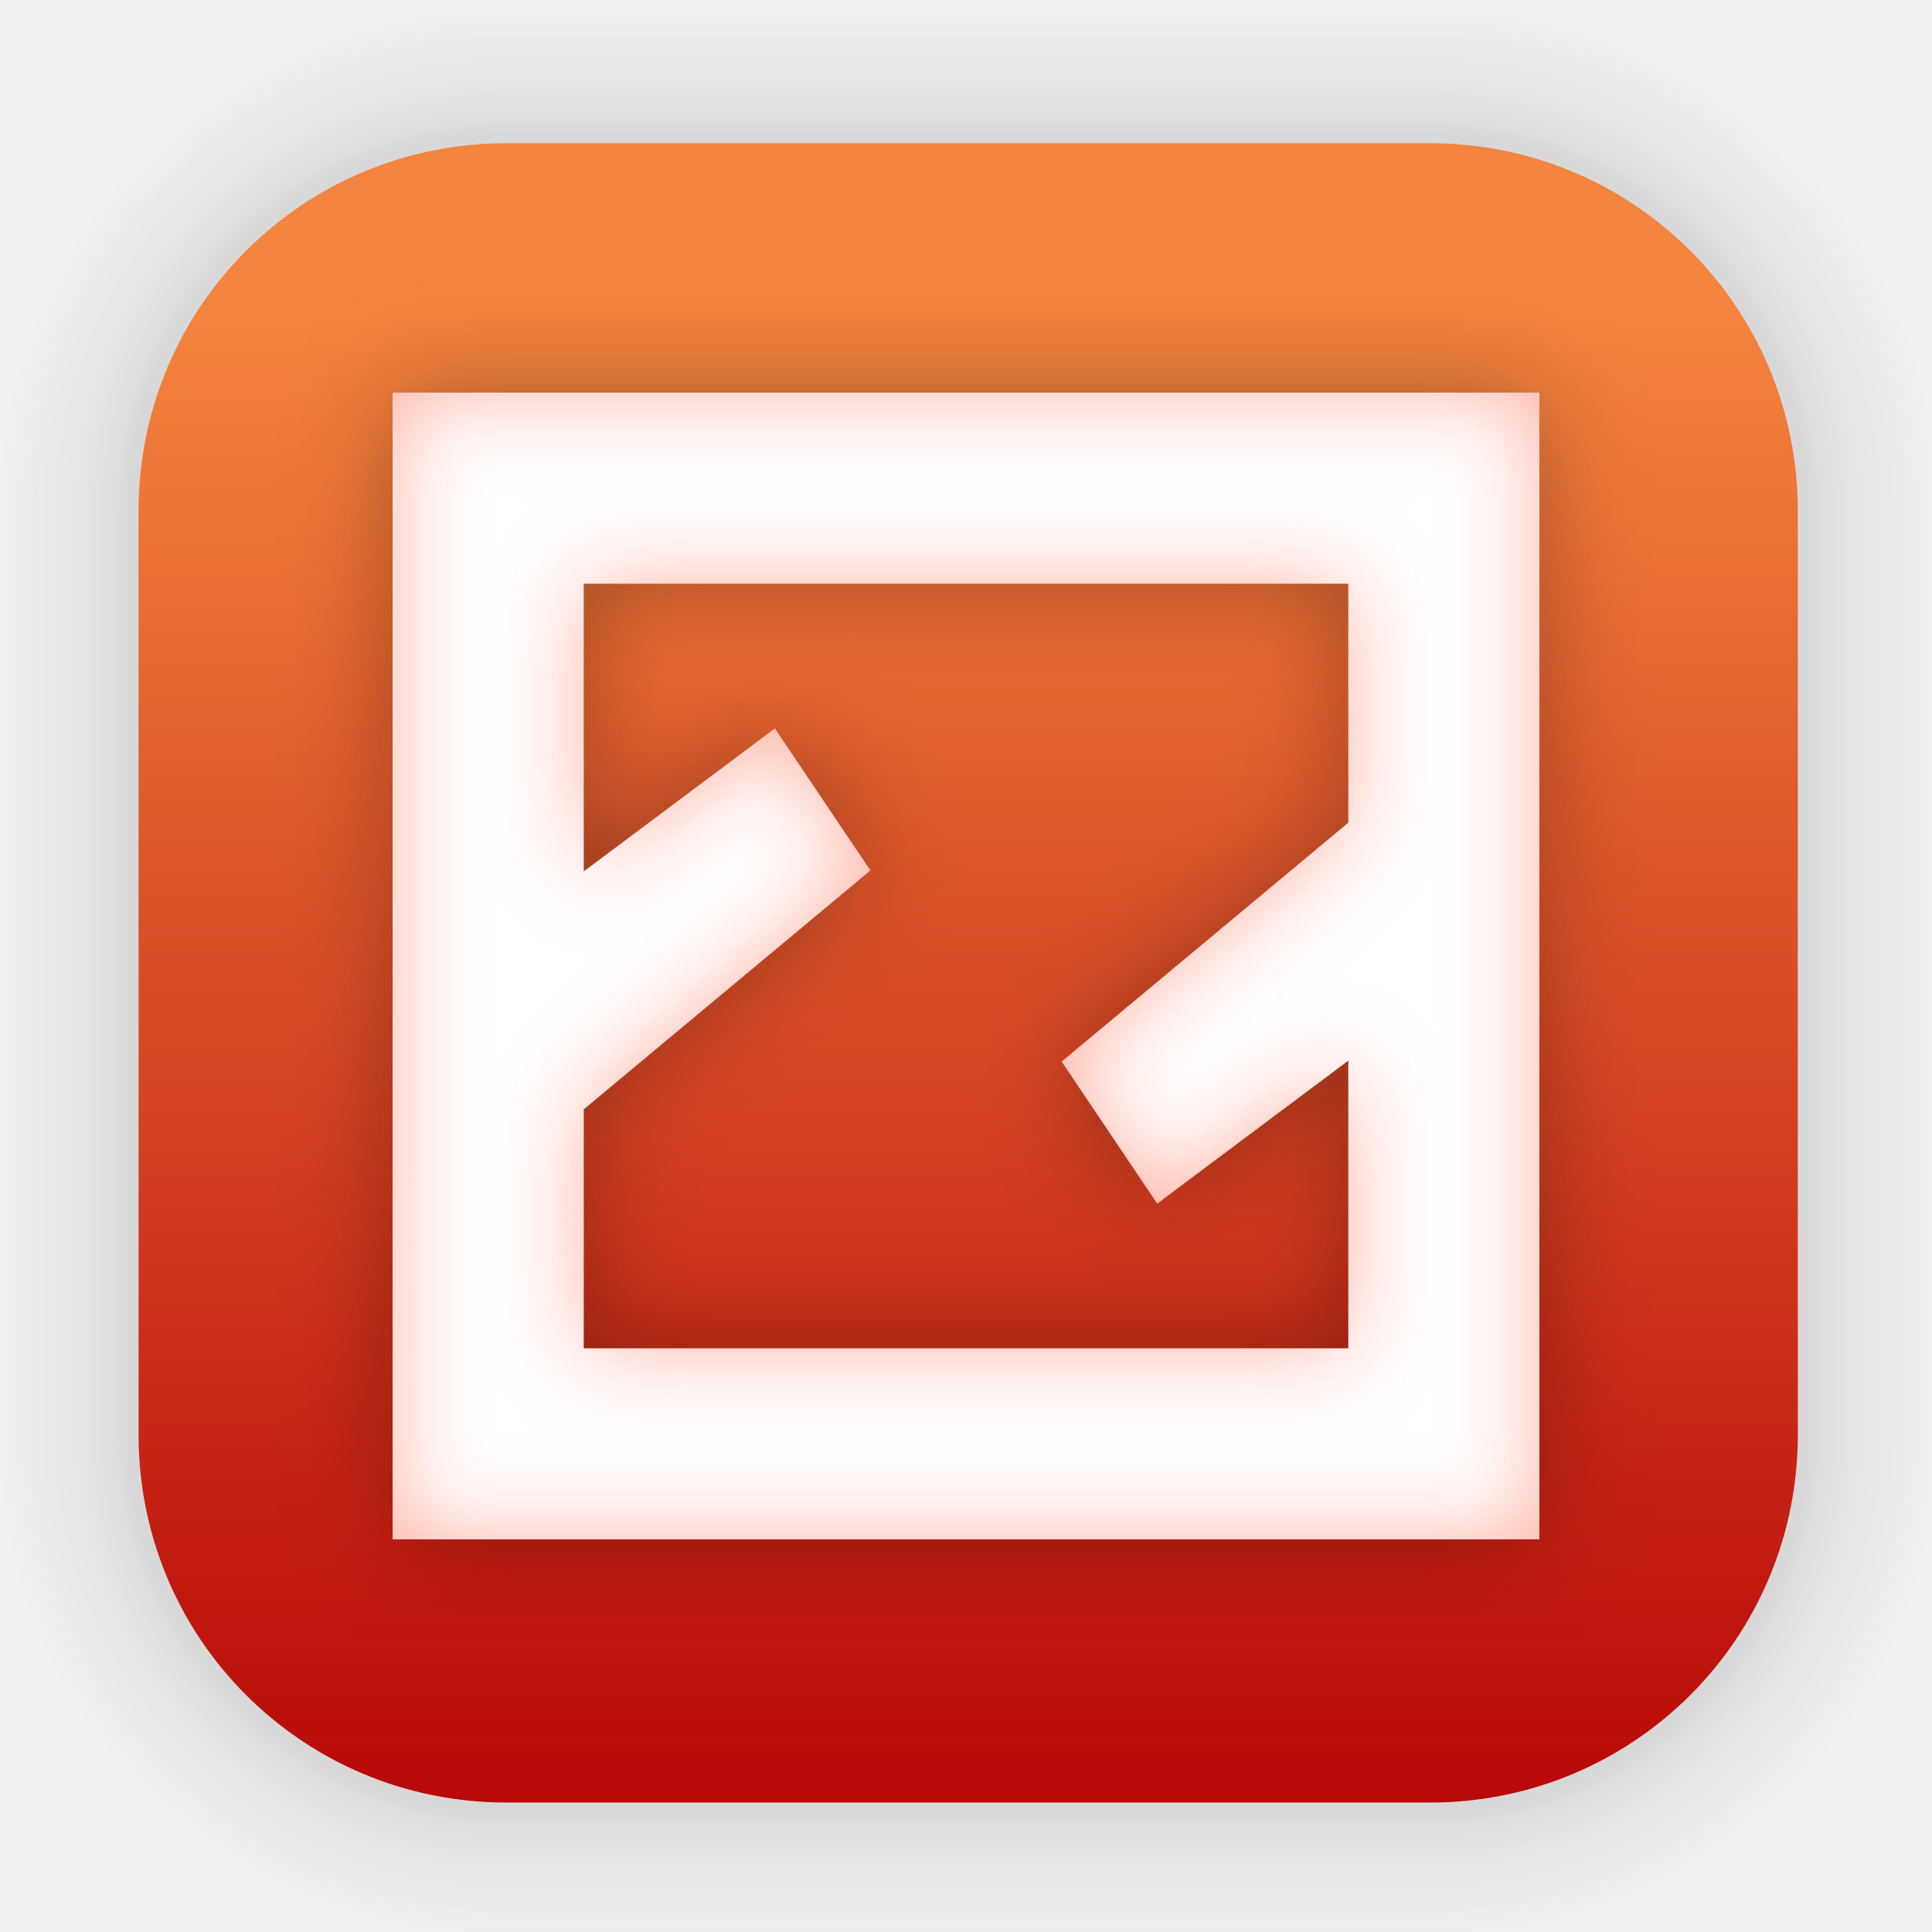
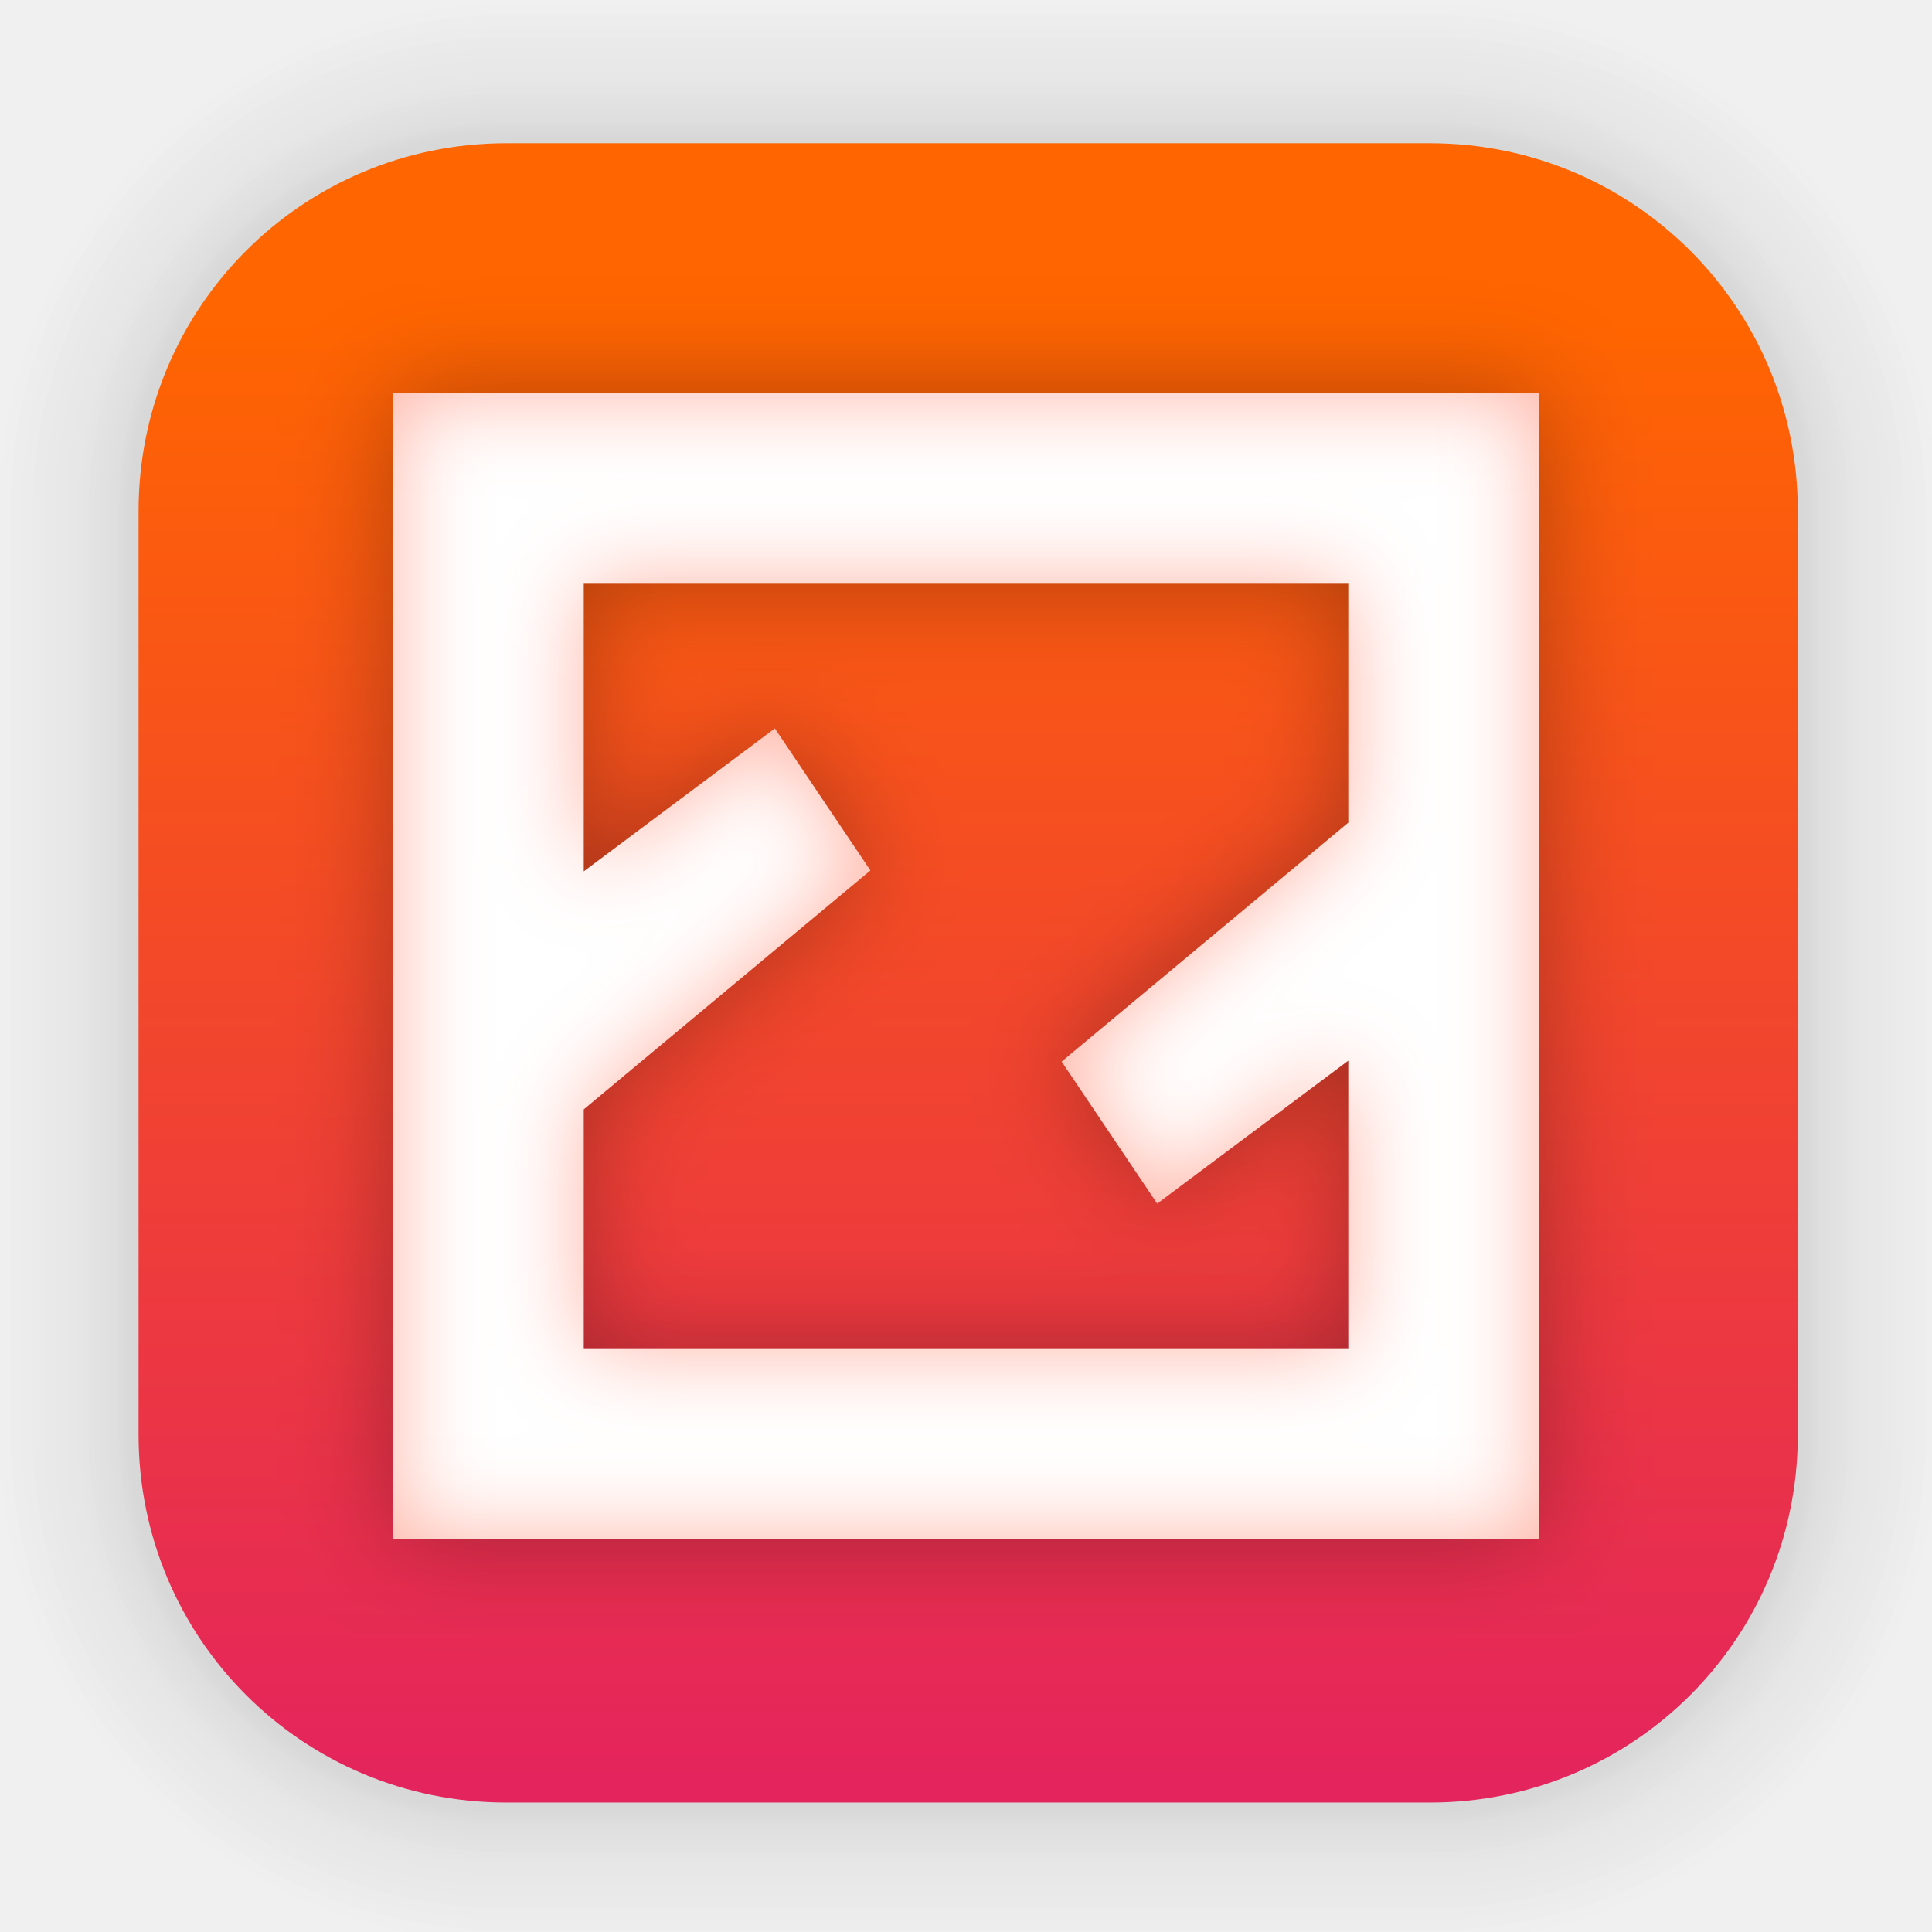
<svg xmlns="http://www.w3.org/2000/svg" xmlns:xlink="http://www.w3.org/1999/xlink" width="128" height="128" viewBox="0 0 33.867 33.867" version="1.1" id="svg4084">
  <defs id="defs4078">
    <linearGradient gradientTransform="translate(0.0316337,263.1249)" gradientUnits="userSpaceOnUse" y2="5.535" x2="17.638" y1="31.272" x1="17.638" id="linearGradient2993" xlink:href="#linearGradient2991" />
    <linearGradient id="linearGradient2991">
-       <stop id="stop2989" offset="0" style="stop-color:#b90909;stop-opacity:1;" />
-       <stop id="stop2987" offset="1" style="stop-color:#f4843e;stop-opacity:1;" />
+       <stop id="stop2989" offset="0" style="stop-color:#e4245d;stop-opacity:1;" />
+       <stop id="stop2987" offset="1" style="stop-color:#ff6500;stop-opacity:1;" />
    </linearGradient>
    <filter style="color-interpolation-filters:sRGB" id="filter1499" x="-0.108" y="-0.108" width="1.216" height="1.216">
      <feGaussianBlur stdDeviation="0.905" id="feGaussianBlur1501" />
    </filter>
    <filter style="color-interpolation-filters:sRGB;" id="filter2467" x="-0.096" y="-0.096" width="1.191" height="1.191">
      <feFlood flood-opacity="0.451" flood-color="rgb(255,88,54)" result="flood" id="feFlood2457" />
      <feComposite in="flood" in2="SourceGraphic" operator="out" result="composite1" id="feComposite2459" />
      <feGaussianBlur in="composite1" stdDeviation="0.8" result="blur" id="feGaussianBlur2461" />
      <feOffset dx="0" dy="0" result="offset" id="feOffset2463" />
      <feComposite in="offset" in2="SourceGraphic" operator="atop" result="composite2" id="feComposite2465" />
    </filter>
  </defs>
  <g id="layer1" transform="translate(0,-263.1333)">
    <g style="opacity:0.295" transform="matrix(0.9757321,0,0,0.9757321,-65.71675,225.9218)" id="g1702">
      <rect ry="6.61" rx="6.61" y="40.71" x="69.84" height="29.811" width="29.811" id="rect1634" style="fill:none;fill-opacity:1;stroke:#000000;stroke-width:0.1;stroke-linecap:round;stroke-linejoin:round;stroke-miterlimit:4;stroke-dasharray:none;stroke-opacity:0.02" />
      <rect style="fill:none;fill-opacity:1;stroke:#000000;stroke-width:0.2;stroke-linecap:round;stroke-linejoin:round;stroke-miterlimit:4;stroke-dasharray:none;stroke-opacity:0.02" id="rect1638" width="29.811" height="29.811" x="69.84" y="40.71" rx="6.61" ry="6.61" />
      <rect ry="6.61" rx="6.61" y="40.71" x="69.84" height="29.811" width="29.811" id="rect1640" style="fill:none;fill-opacity:1;stroke:#000000;stroke-width:0.3;stroke-linecap:round;stroke-linejoin:round;stroke-miterlimit:4;stroke-dasharray:none;stroke-opacity:0.02" />
      <rect style="fill:none;fill-opacity:1;stroke:#000000;stroke-width:0.4;stroke-linecap:round;stroke-linejoin:round;stroke-miterlimit:4;stroke-dasharray:none;stroke-opacity:0.02" id="rect1642" width="29.811" height="29.811" x="69.84" y="40.71" rx="6.61" ry="6.61" />
      <rect ry="6.61" rx="6.61" y="40.71" x="69.84" height="29.811" width="29.811" id="rect1644" style="fill:none;fill-opacity:1;stroke:#000000;stroke-width:0.5;stroke-linecap:round;stroke-linejoin:round;stroke-miterlimit:4;stroke-dasharray:none;stroke-opacity:0.02" />
      <rect style="fill:none;fill-opacity:1;stroke:#000000;stroke-width:0.6;stroke-linecap:round;stroke-linejoin:round;stroke-miterlimit:4;stroke-dasharray:none;stroke-opacity:0.02" id="rect1646" width="29.811" height="29.811" x="69.84" y="40.71" rx="6.61" ry="6.61" />
      <rect ry="6.61" rx="6.61" y="40.71" x="69.84" height="29.811" width="29.811" id="rect1648" style="fill:none;fill-opacity:1;stroke:#000000;stroke-width:0.7;stroke-linecap:round;stroke-linejoin:round;stroke-miterlimit:4;stroke-dasharray:none;stroke-opacity:0.02" />
      <rect style="fill:none;fill-opacity:1;stroke:#000000;stroke-width:0.8;stroke-linecap:round;stroke-linejoin:round;stroke-miterlimit:4;stroke-dasharray:none;stroke-opacity:0.02" id="rect1650" width="29.811" height="29.811" x="69.84" y="40.71" rx="6.61" ry="6.61" />
      <rect ry="6.61" rx="6.61" y="40.71" x="69.84" height="29.811" width="29.811" id="rect1652" style="fill:none;fill-opacity:1;stroke:#000000;stroke-width:1;stroke-linecap:round;stroke-linejoin:round;stroke-miterlimit:4;stroke-dasharray:none;stroke-opacity:0.02" />
      <rect style="fill:none;fill-opacity:1;stroke:#000000;stroke-width:1.2;stroke-linecap:round;stroke-linejoin:round;stroke-miterlimit:4;stroke-dasharray:none;stroke-opacity:0.02" id="rect1654" width="29.811" height="29.811" x="69.84" y="40.71" rx="6.61" ry="6.61" />
      <rect ry="6.61" rx="6.61" y="40.71" x="69.84" height="29.811" width="29.811" id="rect1656" style="fill:none;fill-opacity:1;stroke:#000000;stroke-width:1.4;stroke-linecap:round;stroke-linejoin:round;stroke-miterlimit:4;stroke-dasharray:none;stroke-opacity:0.02" />
      <rect style="fill:none;fill-opacity:1;stroke:#000000;stroke-width:1.6;stroke-linecap:round;stroke-linejoin:round;stroke-miterlimit:4;stroke-dasharray:none;stroke-opacity:0.02" id="rect1658" width="29.811" height="29.811" x="69.84" y="40.71" rx="6.61" ry="6.61" />
      <rect ry="6.61" rx="6.61" y="40.71" x="69.84" height="29.811" width="29.811" id="rect1660" style="fill:none;fill-opacity:1;stroke:#000000;stroke-width:1.8;stroke-linecap:round;stroke-linejoin:round;stroke-miterlimit:4;stroke-dasharray:none;stroke-opacity:0.02" />
      <rect style="fill:none;fill-opacity:1;stroke:#000000;stroke-width:2;stroke-linecap:round;stroke-linejoin:round;stroke-miterlimit:4;stroke-dasharray:none;stroke-opacity:0.02" id="rect1662" width="29.811" height="29.811" x="69.84" y="40.71" rx="6.61" ry="6.61" />
      <rect ry="6.61" rx="6.61" y="40.71" x="69.84" height="29.811" width="29.811" id="rect1664" style="fill:none;fill-opacity:1;stroke:#000000;stroke-width:2.2;stroke-linecap:round;stroke-linejoin:round;stroke-miterlimit:4;stroke-dasharray:none;stroke-opacity:0.02" />
      <rect style="fill:none;fill-opacity:1;stroke:#000000;stroke-width:2.6;stroke-linecap:round;stroke-linejoin:round;stroke-miterlimit:4;stroke-dasharray:none;stroke-opacity:0.02" id="rect1666" width="29.811" height="29.811" x="69.84" y="40.71" rx="6.61" ry="6.61" />
      <rect ry="6.61" rx="6.61" y="40.71" x="69.84" height="29.811" width="29.811" id="rect1668" style="fill:none;fill-opacity:1;stroke:#000000;stroke-width:3;stroke-linecap:round;stroke-linejoin:round;stroke-miterlimit:4;stroke-dasharray:none;stroke-opacity:0.02" />
      <rect style="fill:none;fill-opacity:1;stroke:#000000;stroke-width:3.4;stroke-linecap:round;stroke-linejoin:round;stroke-miterlimit:4;stroke-dasharray:none;stroke-opacity:0.02" id="rect1670" width="29.811" height="29.811" x="69.84" y="40.71" rx="6.61" ry="6.61" />
      <rect ry="6.61" rx="6.61" y="40.71" x="69.84" height="29.811" width="29.811" id="rect1672" style="fill:none;fill-opacity:1;stroke:#000000;stroke-width:3.8;stroke-linecap:round;stroke-linejoin:round;stroke-miterlimit:4;stroke-dasharray:none;stroke-opacity:0.02" />
      <rect style="fill:none;fill-opacity:1;stroke:#000000;stroke-width:4.2;stroke-linecap:round;stroke-linejoin:round;stroke-miterlimit:4;stroke-dasharray:none;stroke-opacity:0.02" id="rect1674" width="29.811" height="29.811" x="69.84" y="40.71" rx="6.61" ry="6.61" />
      <rect ry="6.61" rx="6.61" y="40.71" x="69.84" height="29.811" width="29.811" id="rect1676" style="fill:none;fill-opacity:1;stroke:#000000;stroke-width:4.6;stroke-linecap:round;stroke-linejoin:round;stroke-miterlimit:4;stroke-dasharray:none;stroke-opacity:0.02" />
      <rect style="fill:none;fill-opacity:1;stroke:#000000;stroke-width:5;stroke-linecap:round;stroke-linejoin:round;stroke-miterlimit:4;stroke-dasharray:none;stroke-opacity:0.02" id="rect1678" width="29.811" height="29.811" x="69.84" y="40.71" rx="6.61" ry="6.61" />
    </g>
    <path id="rect1558" style="fill:url(#linearGradient2993);fill-opacity:1;stroke-width:2.688;stroke-linecap:round;stroke-linejoin:round;stroke-miterlimit:4;stroke-dasharray:none" d="M 8.878,265.644 H 25.066 c 3.573,0 6.449,2.876 6.449,6.449 v 16.189 c 0,3.573 -2.876,6.449 -6.449,6.449 H 8.878 c -3.573,0 -6.449,-2.876 -6.449,-6.449 v -16.189 c 0,-3.573 2.876,-6.449 6.449,-6.449 z" />
    <path id="path4084" d="m 17.031,269.291 a 2.488,2.478 0 0 0 -1.303,0.33 l -7.321,4.21 a 2.488,2.478 0 0 0 -1.243,2.147 v 8.42 a 2.488,2.478 0 0 0 1.243,2.145 l 7.321,4.21 a 2.488,2.478 0 0 0 2.487,0 l 7.32,-4.21 a 2.488,2.478 0 0 0 1.244,-2.145 v -8.42 a 2.488,2.478 0 0 0 -1.244,-2.147 l -7.32,-4.21 a 2.488,2.478 0 0 0 -1.184,-0.33 z m -5.507,4.358 h 1.09 8.718 a 1.09,1.09 0 0 1 0.85,1.771 l -7.302,9.127 h 6.451 1.09 v 2.18 h -1.09 -8.718 a 1.09,1.09 0 0 1 -0.851,-1.771 l 7.302,-9.127 h -6.45 -1.09 z" style="fill:none;fill-opacity:1;stroke:none;stroke-width:0.545" />
    <path d="m 6.882,270.015 v 20.103 H 26.985 v -20.103 z m 3.351,3.351 h 13.402 v 4.188 l -5.025,4.188 1.675,2.49 3.35,-2.506 v 5.042 H 10.233 v -4.188 l 5.025,-4.188 -1.675,-2.49 -3.35,2.506 z" fill="#ffffff" fill-rule="nonzero" id="path9-3" style="stroke-width:0.773;fill:#000000;fill-opacity:1;filter:url(#filter1499);opacity:0.3" />
    <path d="m 6.882,270.015 v 20.103 H 26.985 v -20.103 z m 3.351,3.351 h 13.402 v 4.188 l -5.025,4.188 1.675,2.49 3.35,-2.506 v 5.042 H 10.233 v -4.188 l 5.025,-4.188 -1.675,-2.49 -3.35,2.506 z" fill="#ffffff" fill-rule="nonzero" id="path9" style="stroke-width:0.773;filter:url(#filter2467)" />
  </g>
</svg>
